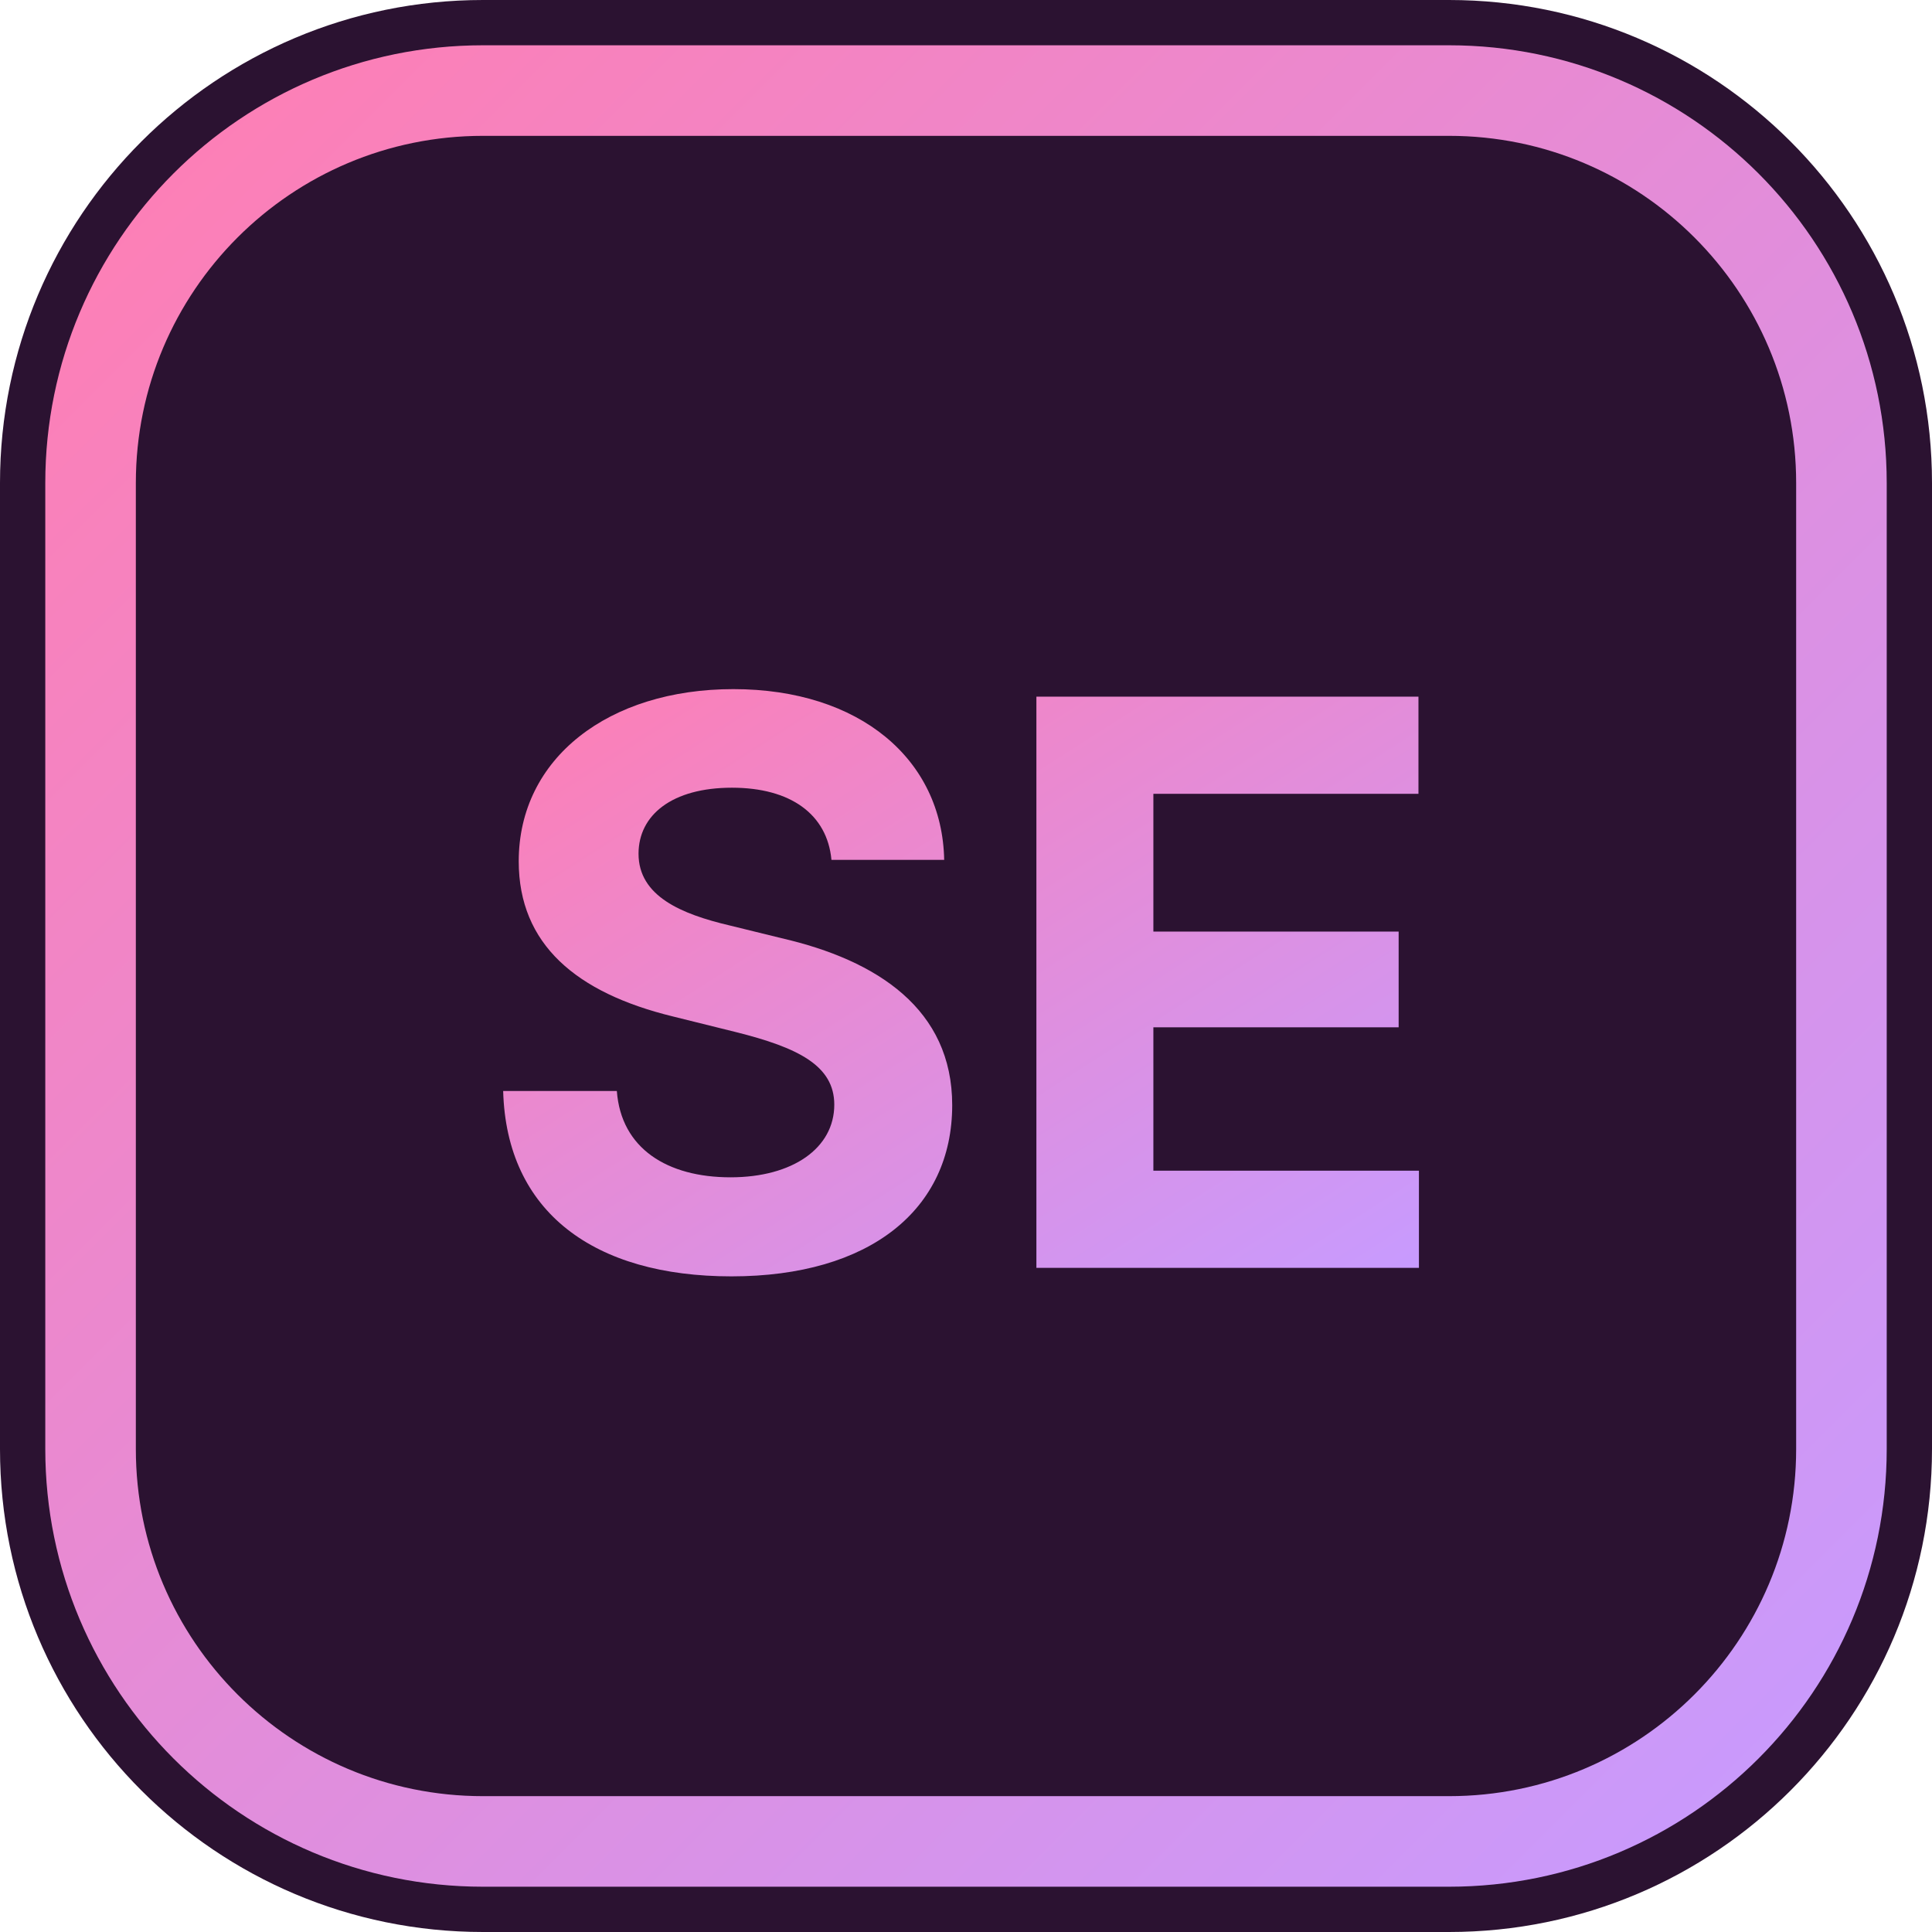
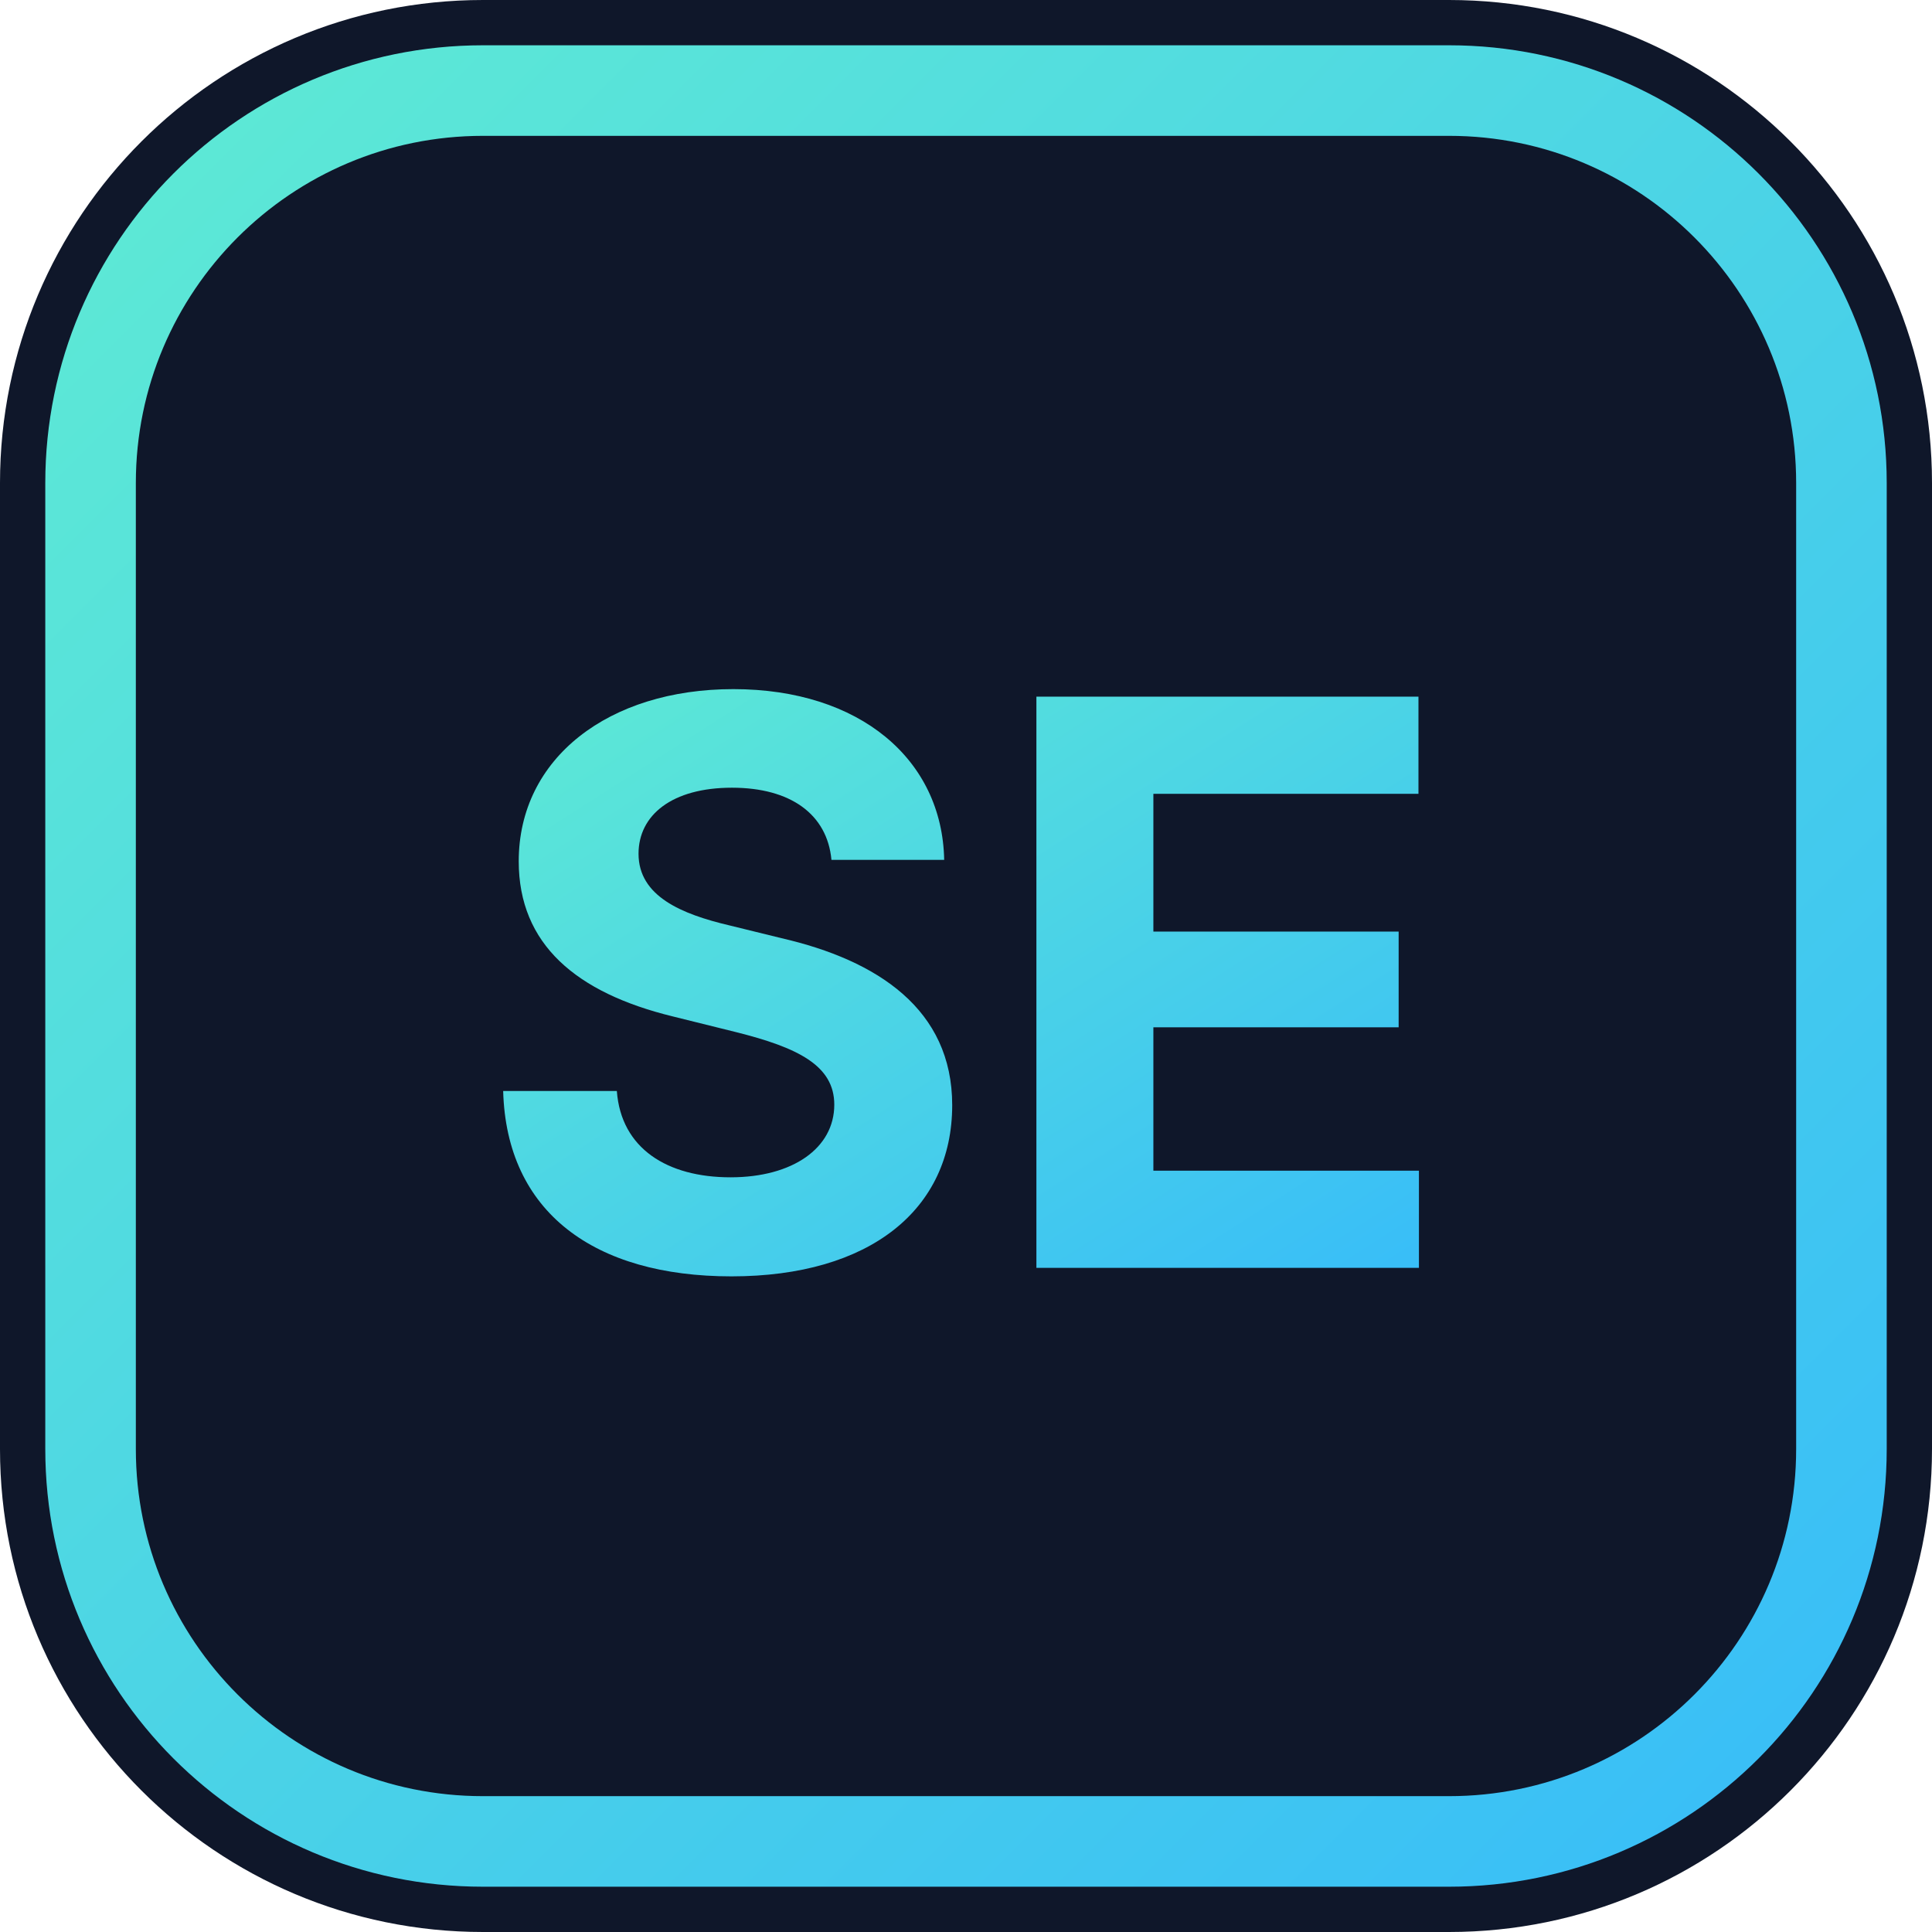
<svg xmlns="http://www.w3.org/2000/svg" viewBox="0 0 64 64">
  <defs>
    <linearGradient id="g" x1="0" y1="0" x2="1" y2="1">
-       <stop offset="0" stop-color="#ff7eb3" />
-       <stop offset="1" stop-color="#c79bff" />
+       <stop offset="0" stop-color="#5eead4" />
+       <stop offset="1" stop-color="#38bdf8" />
    </linearGradient>
  </defs>
-   <rect width="64" height="64" rx="16" fill="#2b1231" />
+   <rect width="64" height="64" rx="16" fill="#0f172a" />
  <rect x="3" y="3" width="58" height="58" rx="13" fill="none" stroke="url(#g)" stroke-width="3" />
  <text x="32" y="42" text-anchor="middle" font-family="Inter, Arial, sans-serif" font-size="26" font-weight="700" fill="url(#g)">SE</text>
</svg>
